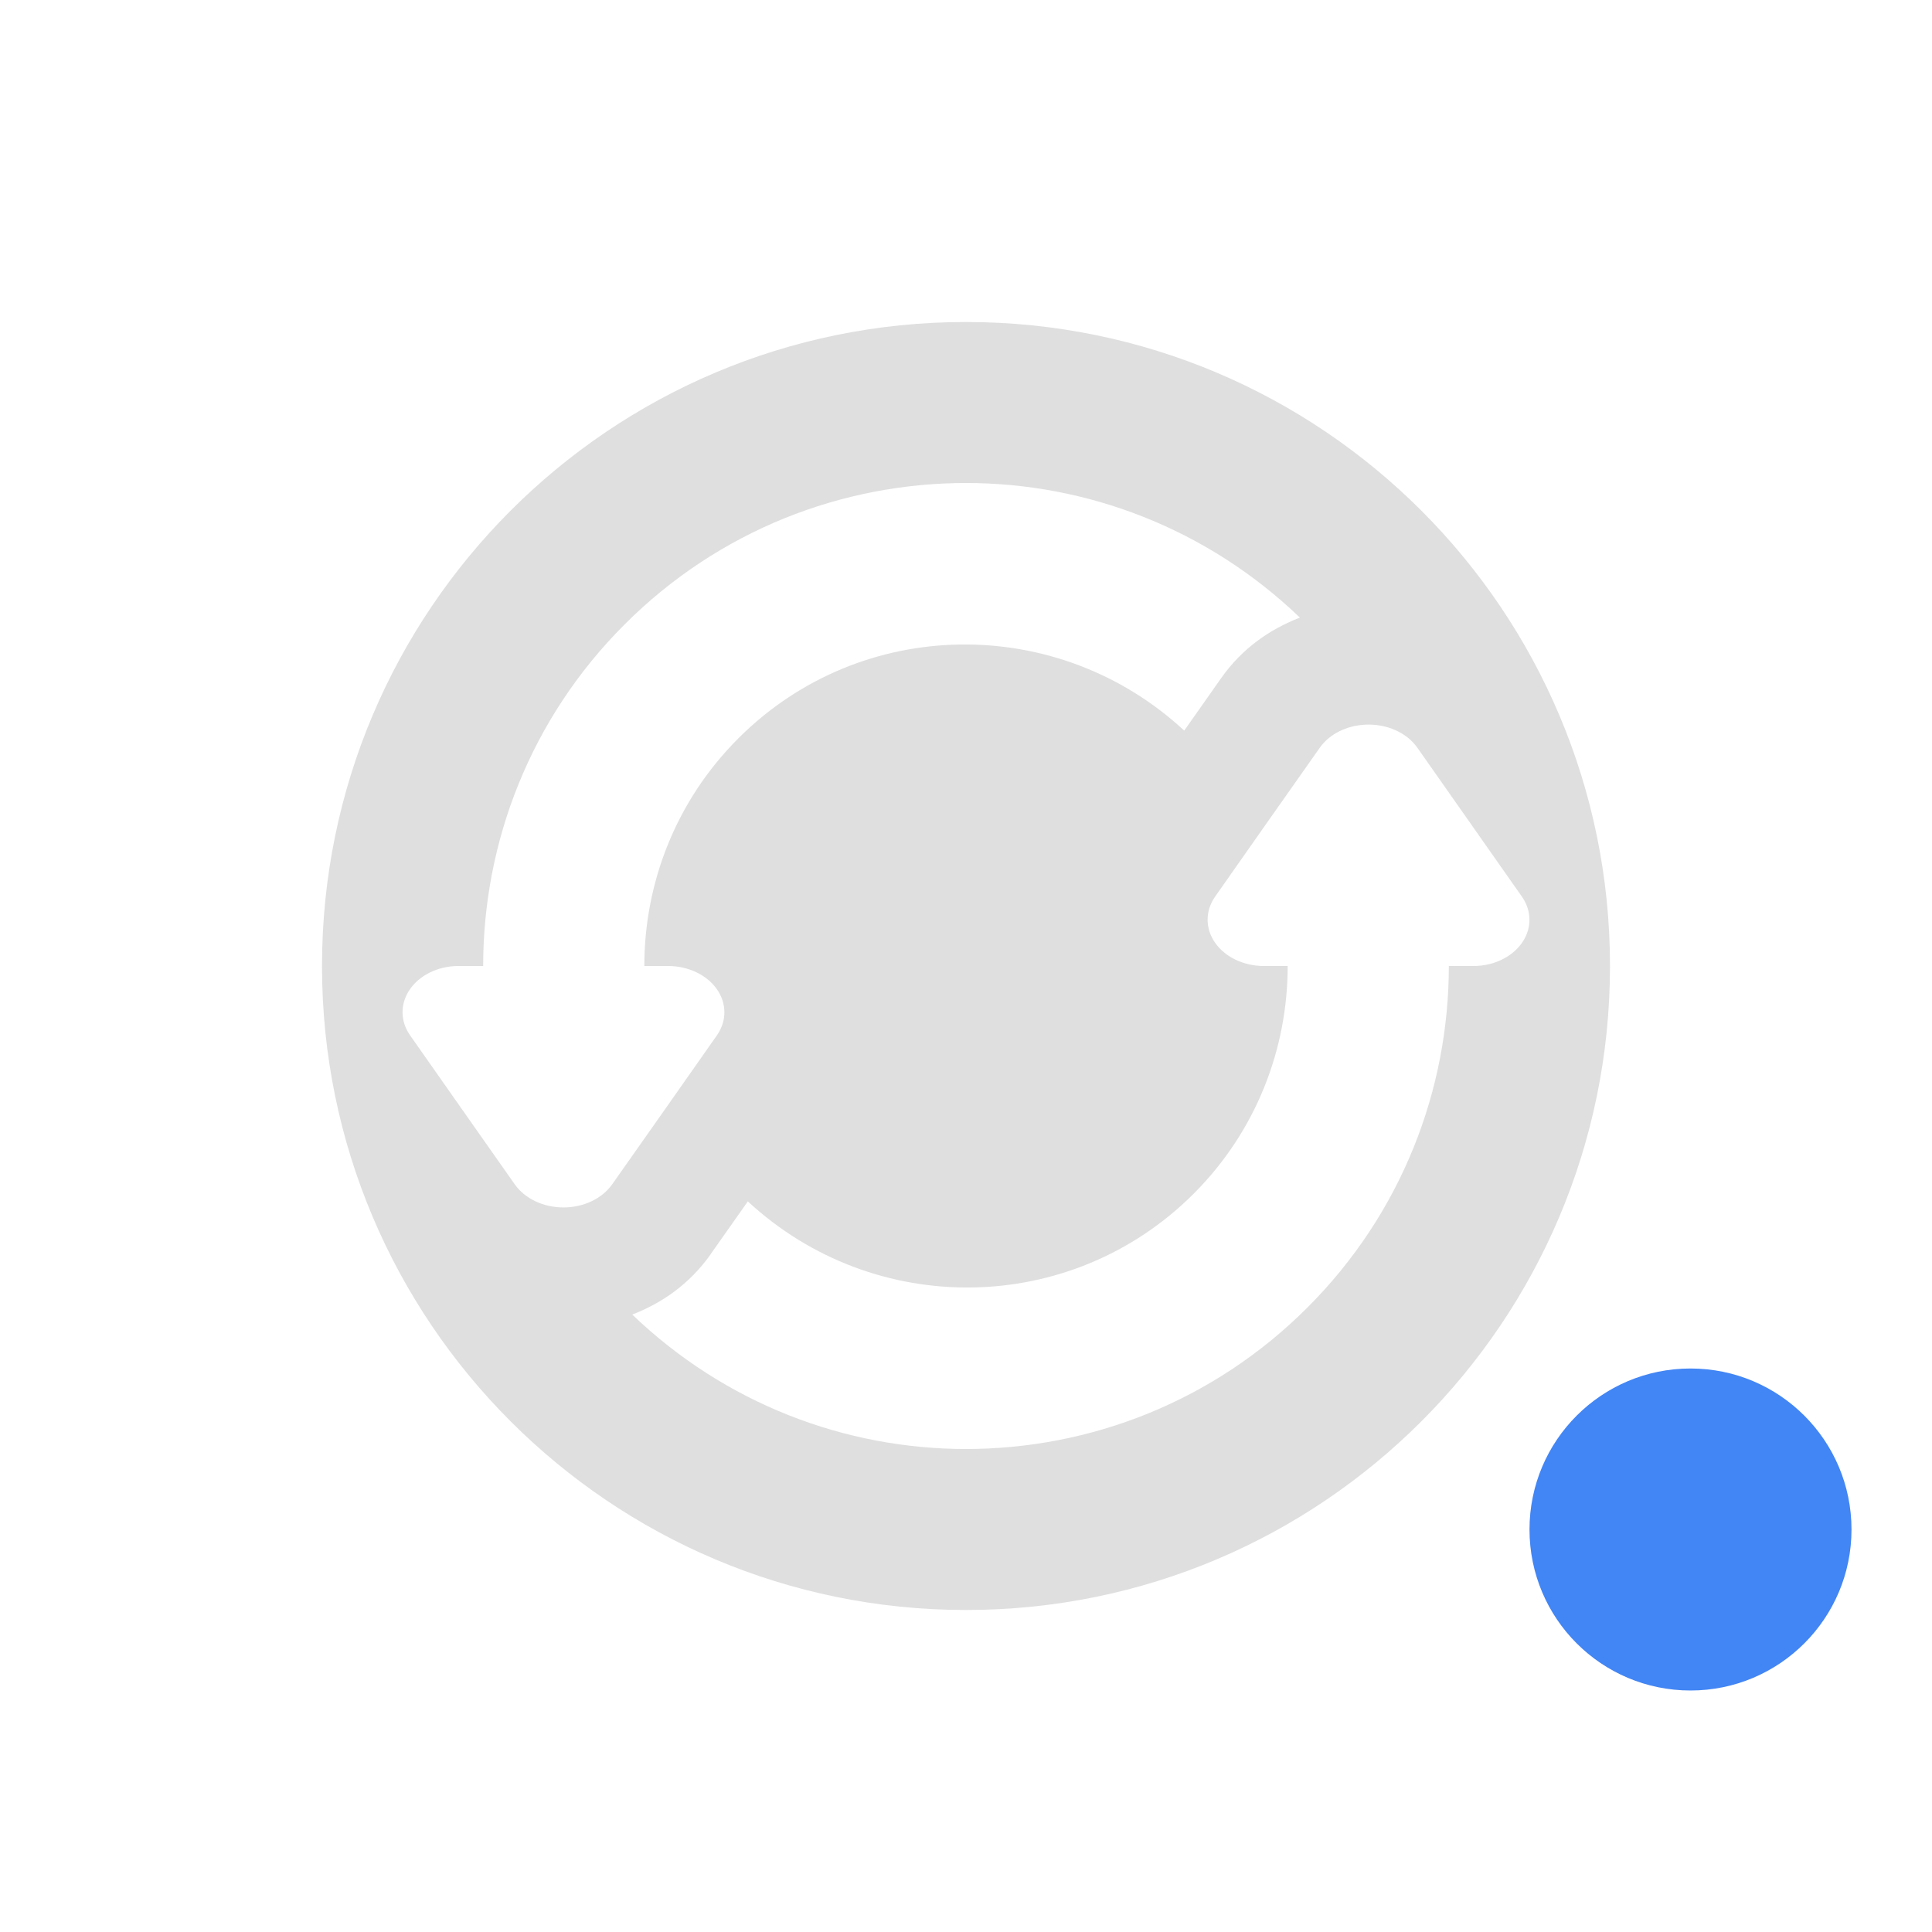
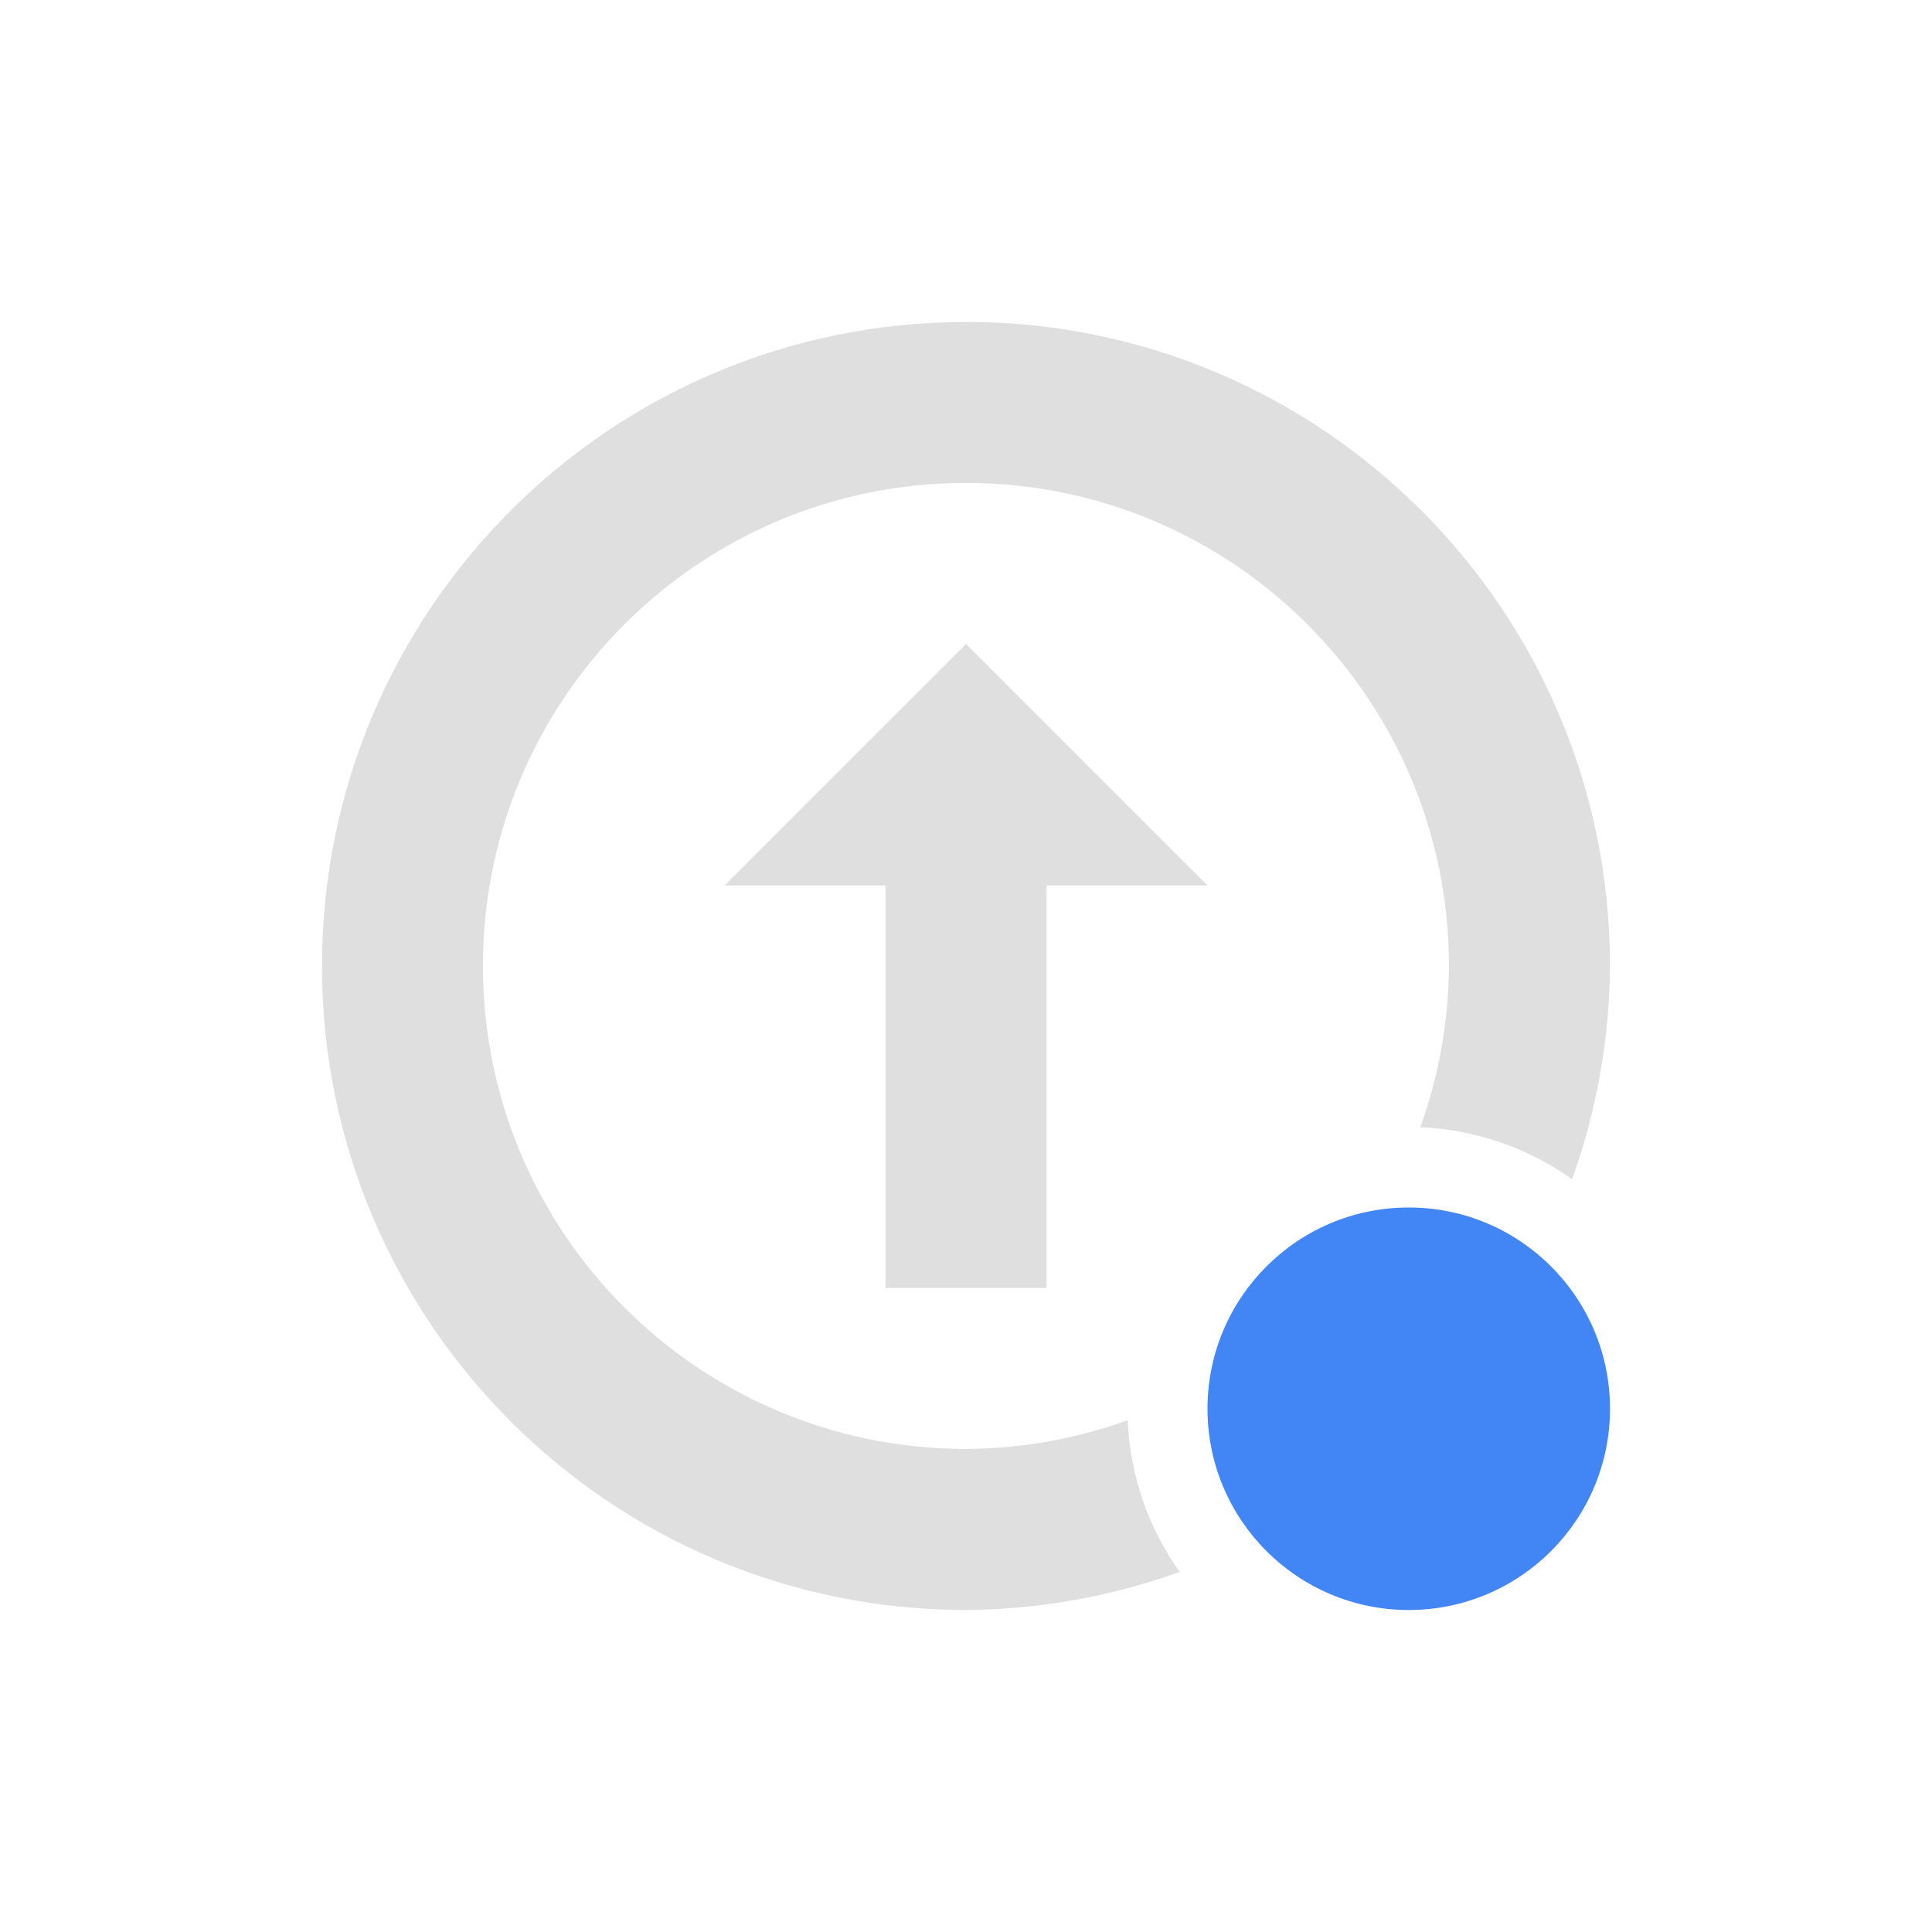
<svg xmlns="http://www.w3.org/2000/svg" width="24" height="24" version="1.1">
  <defs>
-     <style id="current-color-scheme" type="text/css">
-    .ColorScheme-Text { color:#dfdfdf; } .ColorScheme-Highlight { color:#4285f4; }
-   </style>
+     <style id="current-color-scheme" type="text/css">.ColorScheme-Text { color:#dfdfdf; } .ColorScheme-Highlight { color:#4285f4; }</style>
  </defs>
-   <path style="fill:currentColor" class="ColorScheme-Text" d="m 12,4 c -4.418,0 -8,3.582 -8,8 0,4.418 3.582,8 8,8 4.418,0 8,-3.582 8,-8 0,-4.418 -3.582,-8 -8,-8 z m 0,2 c 1.496,0 2.989,0.56 4.148,1.672 -0.371,0.144 -0.714,0.378 -0.977,0.75 L 14.711,9.076 C 13.142,7.622 10.697,7.646 9.172,9.172 8.391,9.953 8.004,10.976 8.004,12 h 0.297 A 0.699,0.575 1.1588047e-6 0 1 8.906,12.861 l -0.65,0.926 -0.652,0.926 a 0.699,0.575 1.1588047e-6 0 1 -1.209,0 L 5.744,13.787 5.094,12.861 A 0.699,0.575 1.1588047e-6 0 1 5.492,12.025 0.699,0.575 1.1588047e-6 0 1 5.697,12 H 6.002 C 6.002,10.465 6.586,8.929 7.758,7.758 8.929,6.586 10.464,6 12,6 Z m 4.963,3.002 a 0.699,0.575 1.1588047e-6 0 1 0.643,0.285 l 0.65,0.926 0.65,0.926 A 0.699,0.575 1.1588047e-6 0 1 18.508,11.975 0.699,0.575 1.1588047e-6 0 1 18.303,12 h -0.305 c -7.1e-5,1.535 -0.584,3.071 -1.756,4.242 C 15.071,17.414 13.536,18 12,18 10.505,18 9.013,17.441 7.854,16.33 c 0.364,-0.141 0.708,-0.373 0.975,-0.75 v -0.002 l 0.461,-0.654 c 1.569,1.454 4.013,1.43 5.539,-0.096 C 15.609,14.047 15.996,13.024 15.996,12 H 15.699 A 0.699,0.575 1.1588047e-6 0 1 15.094,11.139 l 0.65,-0.926 0.652,-0.926 a 0.699,0.575 1.1588047e-6 0 1 0.566,-0.285 z" />
-   <circle style="fill:currentColor" class="ColorScheme-Highlight" cx="21" cy="19" r="2" />
+   <path class="ColorScheme-Text" d="m12 4a8 8 0 0 0-8 8 8 8 0 0 0 8 8 8 8 0 0 0 2.654-0.473 3.5 3.5 0 0 1-0.645-1.885 6 6 0 0 1-2.01 0.357 6 6 0 0 1-6-6 6 6 0 0 1 6-6 6 6 0 0 1 6 6 6 6 0 0 1-0.355 2.004 3.5 3.5 0 0 1 1.885 0.646 8 8 0 0 0 0.471-2.65 8 8 0 0 0-8-8zm0 4-3 3h2v5h2v-5h2z" fill="currentColor" />
+   <circle class="ColorScheme-Highlight" cx="17.5" cy="17.5" r="2.5" fill="currentColor" />
</svg>
